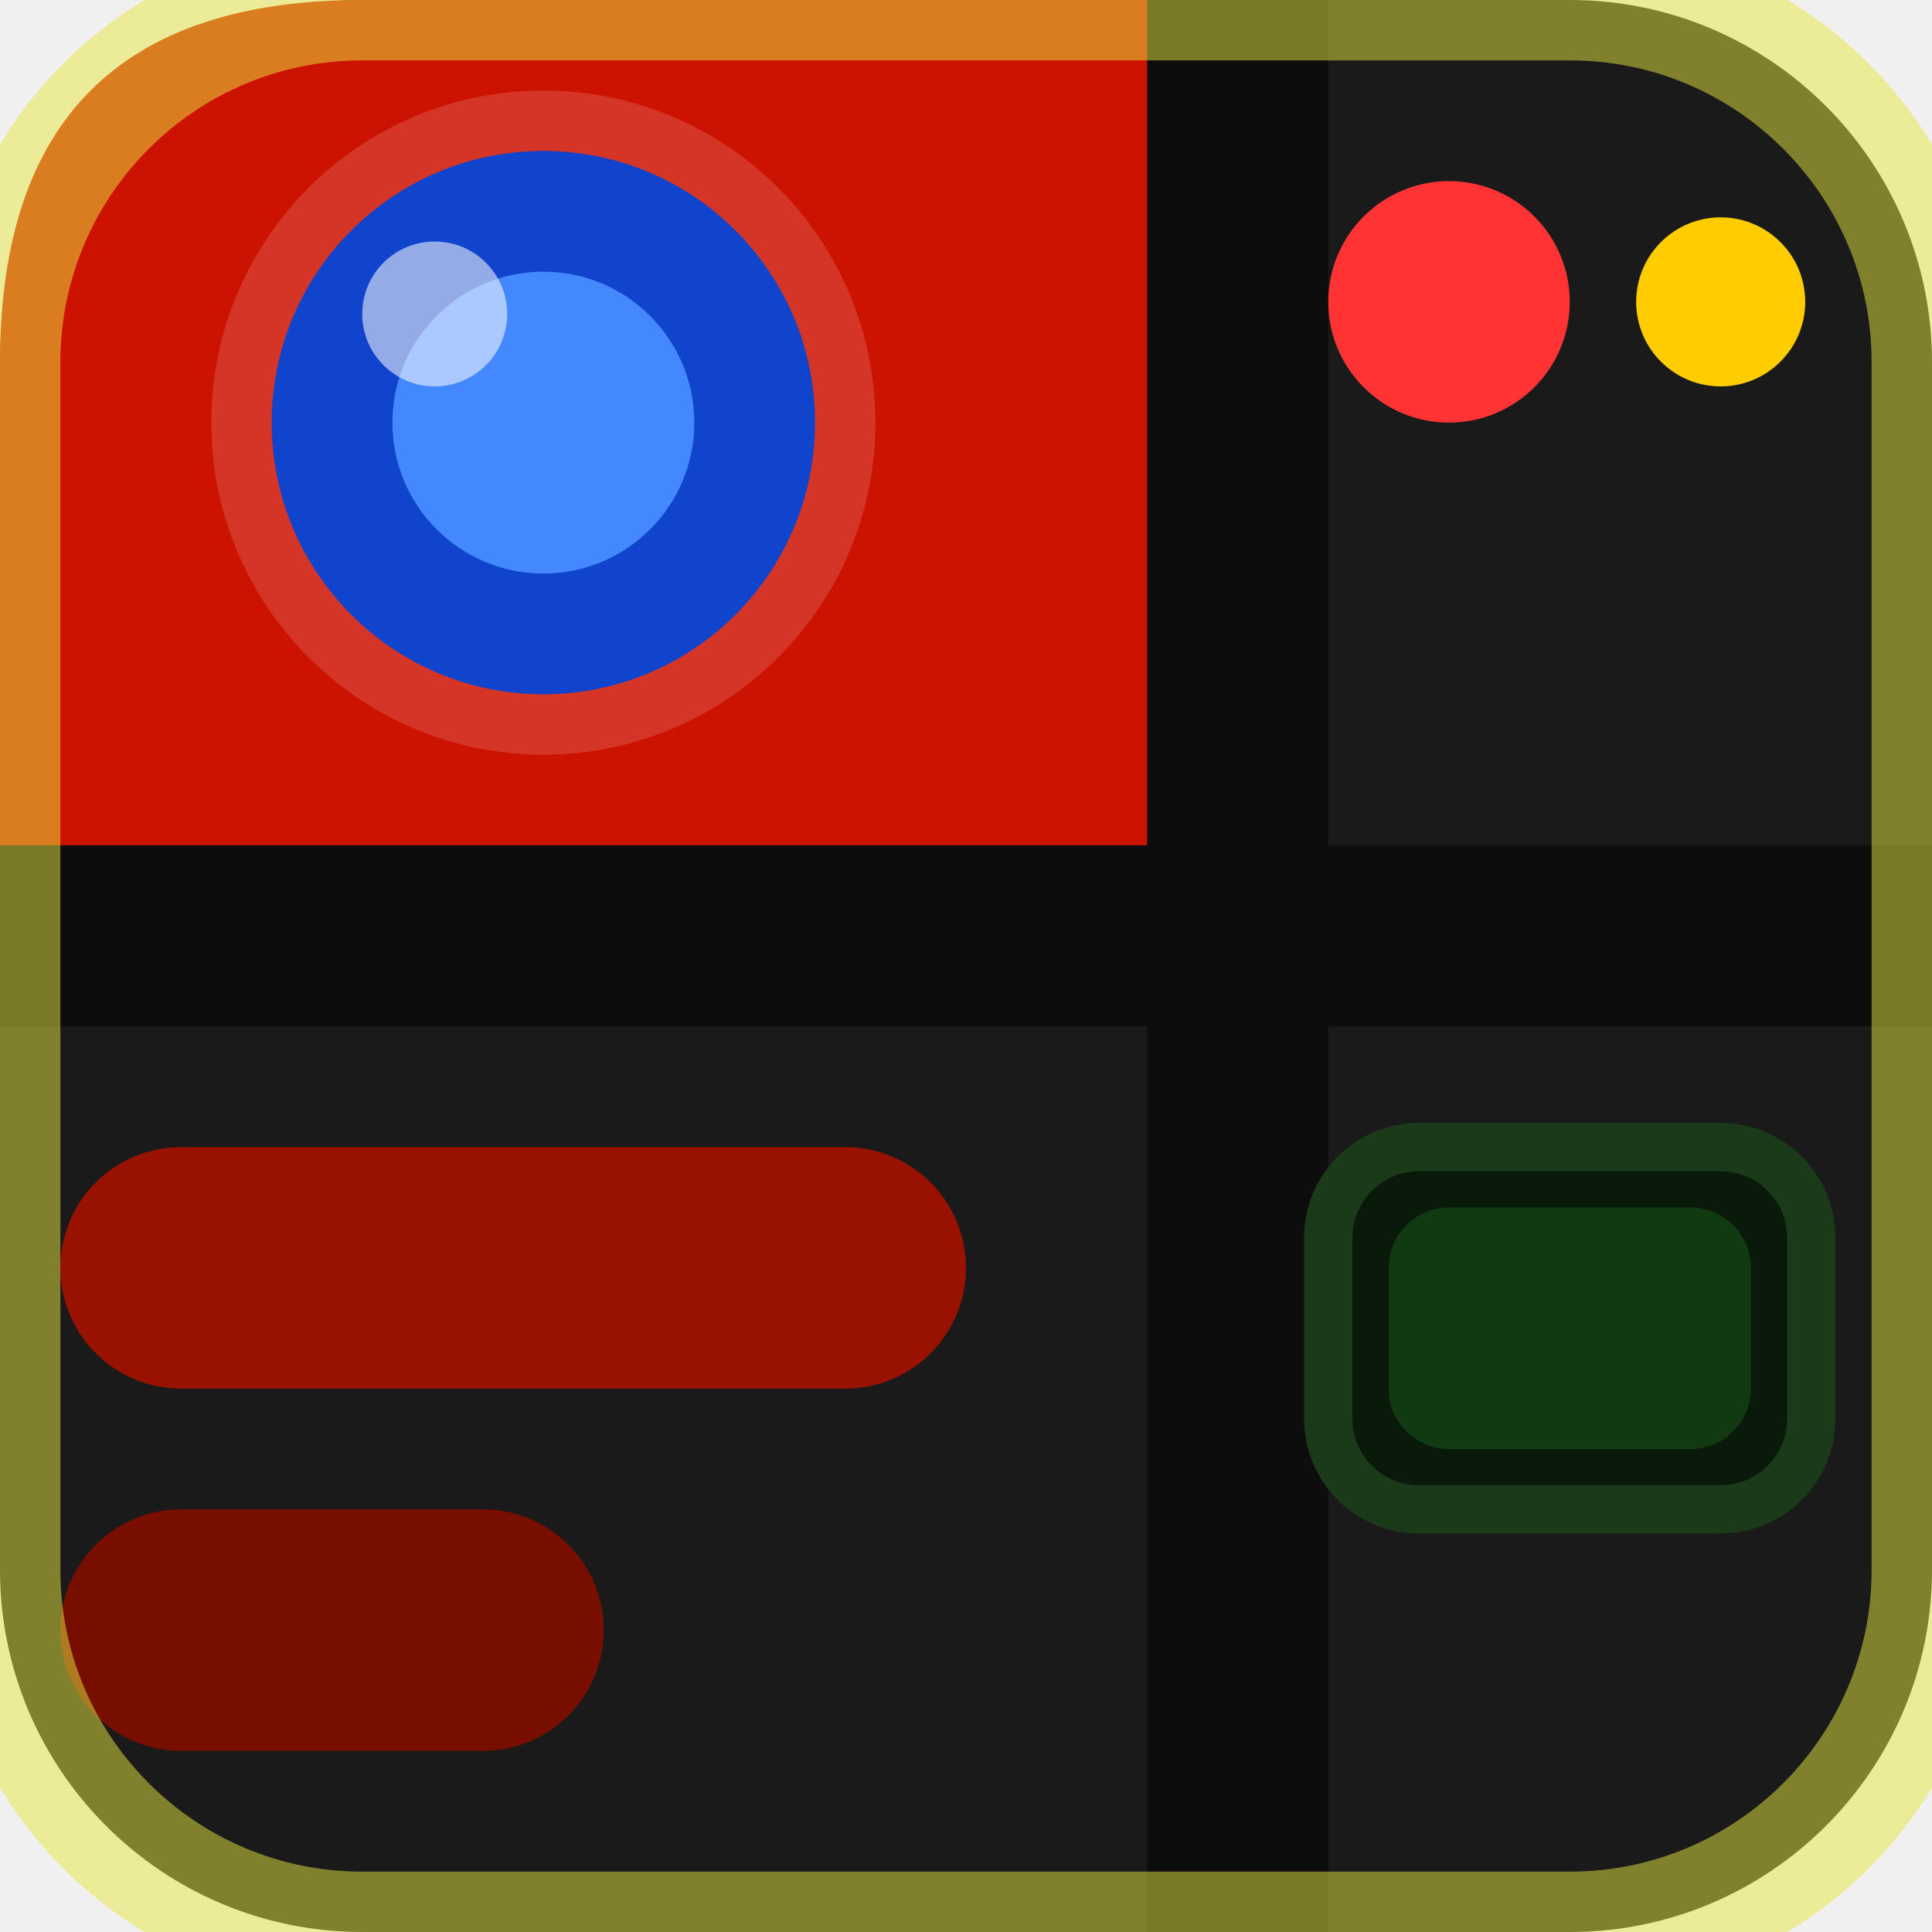
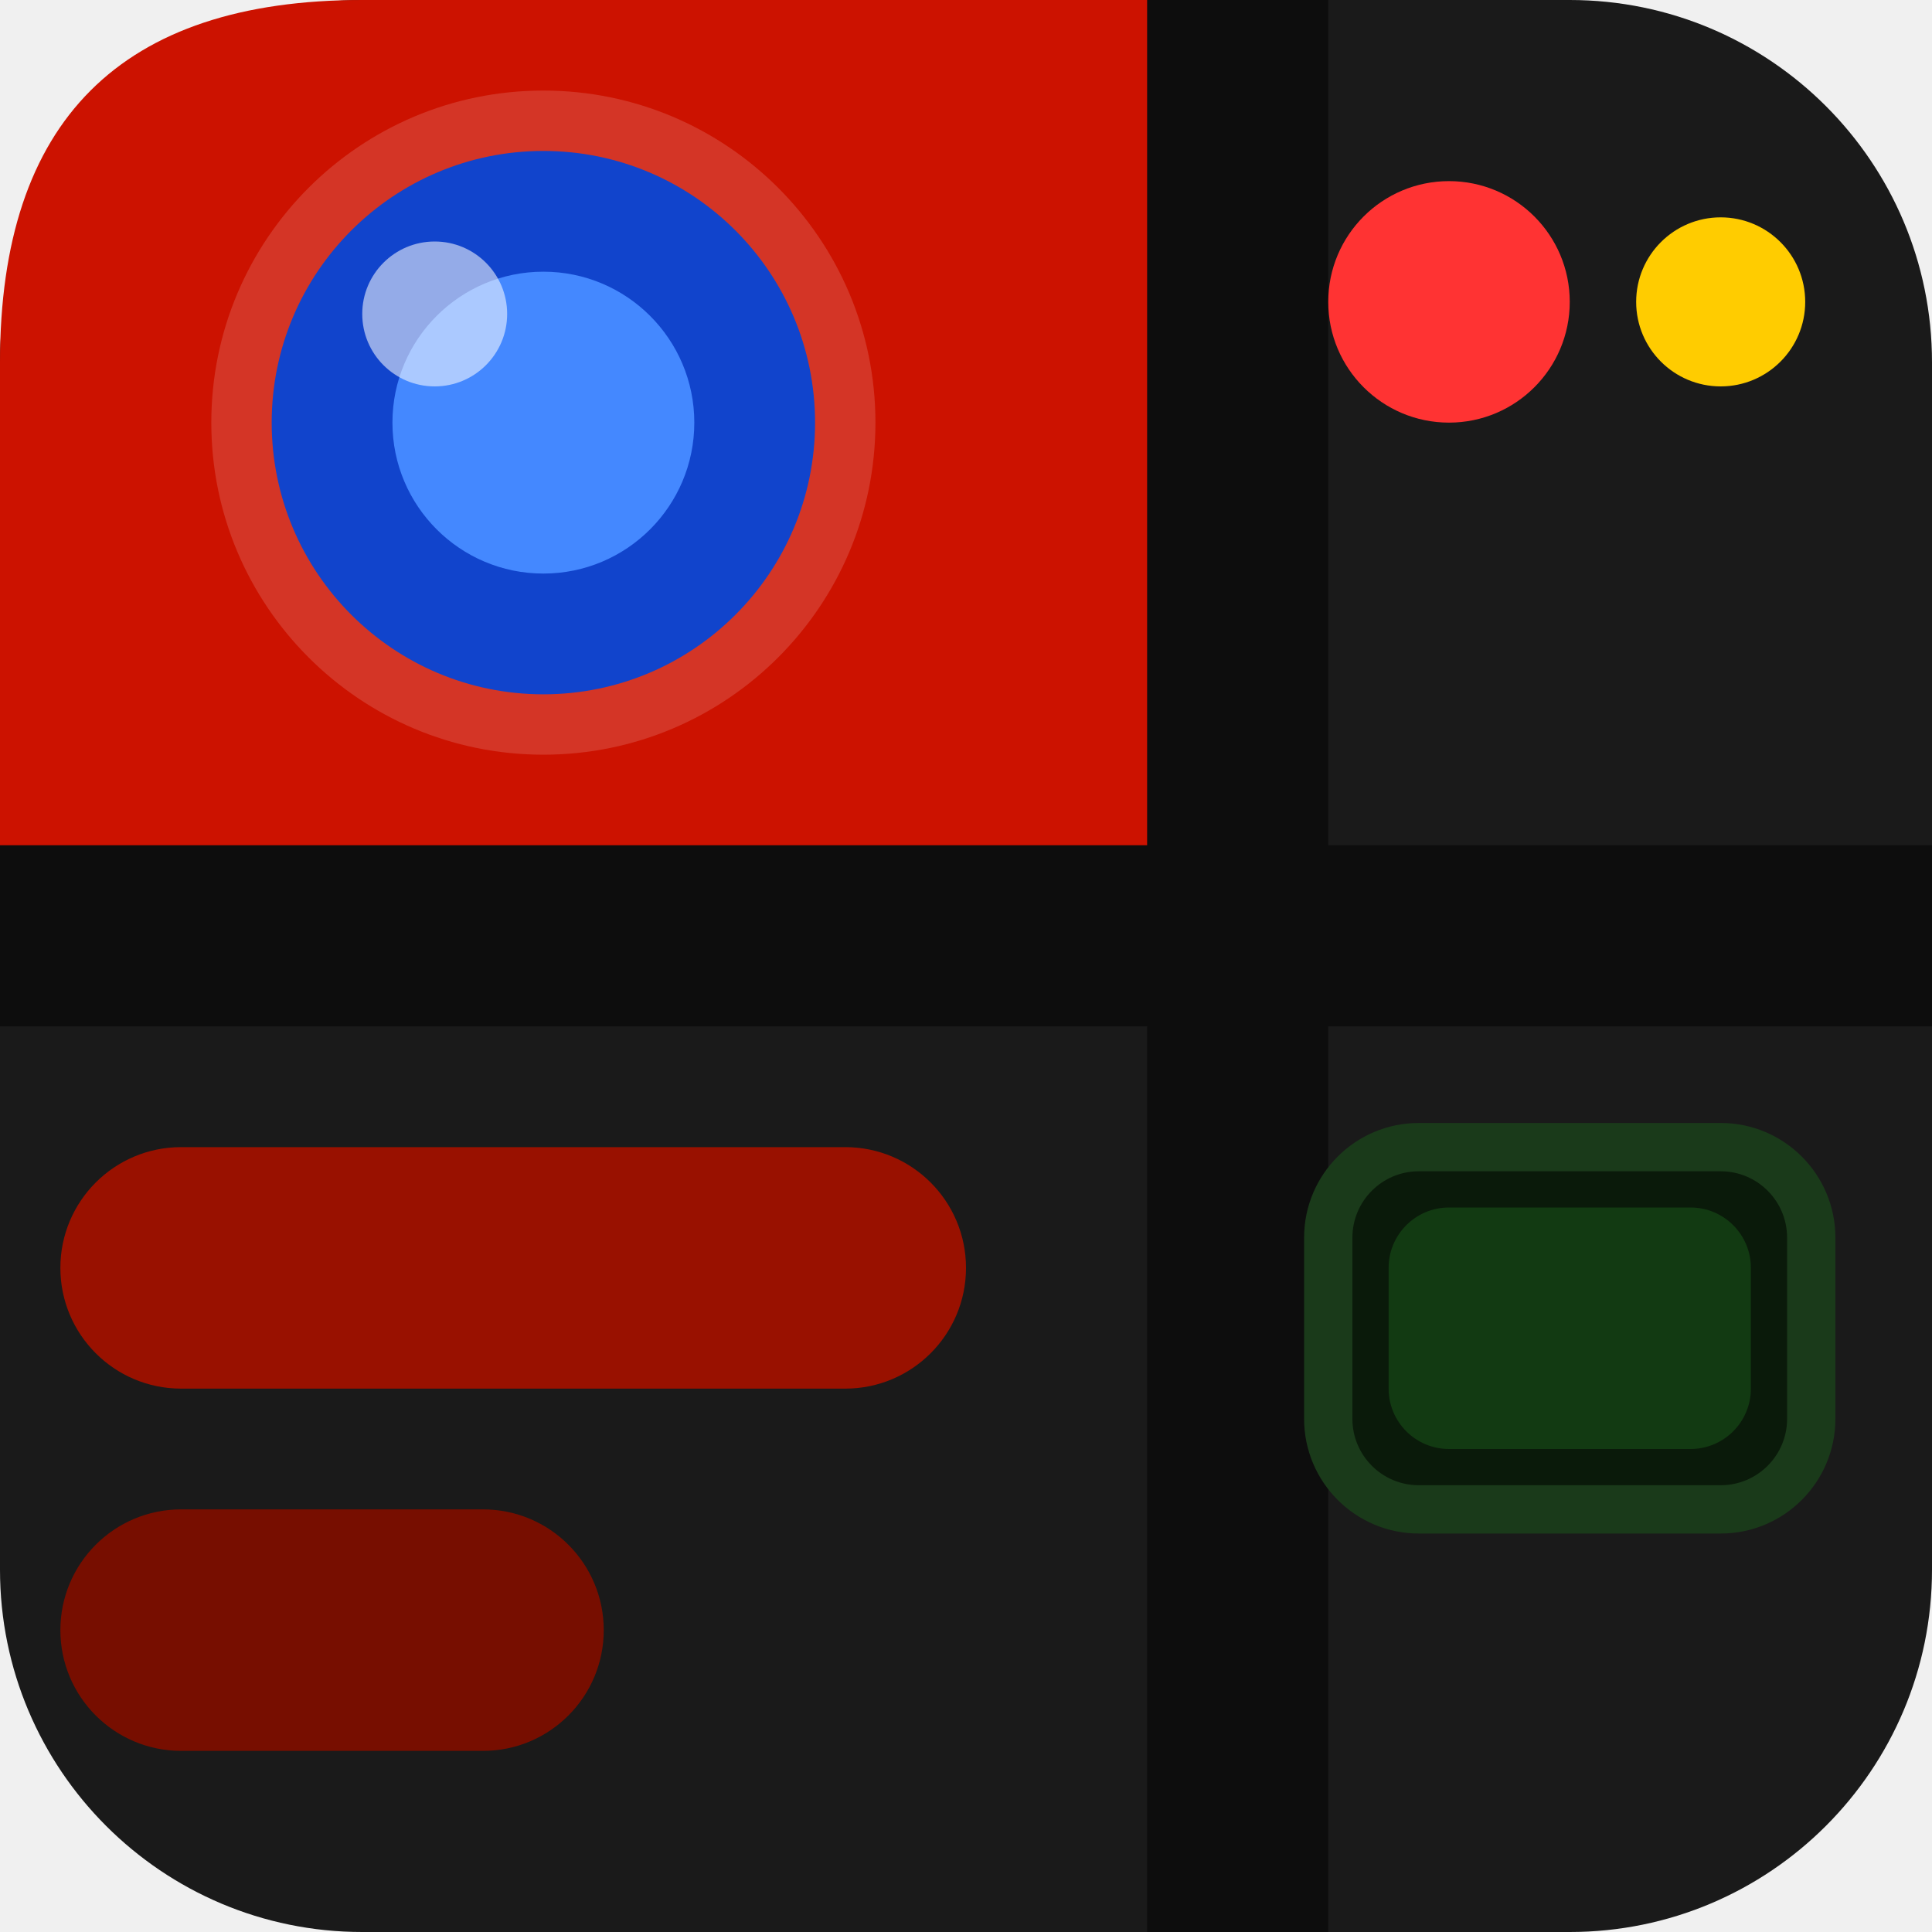
<svg xmlns="http://www.w3.org/2000/svg" viewBox="0 0 32 32">
  <rect width="32" height="32" rx="6" fill="#1a1a1a" />
  <path d="M0,6 Q0,0 6,0 L20,0 L20,15 L0,15 Z" fill="#cc1200" />
  <rect x="19" y="0" width="3" height="32" fill="#0d0d0d" />
  <rect x="0" y="14" width="32" height="3" fill="#0d0d0d" />
  <circle cx="9" cy="7" r="5.5" fill="#ffffff" opacity="0.15" />
  <circle cx="9" cy="7" r="4.5" fill="#1144cc" />
  <circle cx="9" cy="7" r="2.5" fill="#4488ff" />
  <circle cx="7.2" cy="5.2" r="1.2" fill="white" opacity="0.55" />
  <circle cx="24" cy="5" r="2" fill="#ff3333" />
  <circle cx="28.5" cy="5" r="1.4" fill="#ffcc00" />
  <rect x="22" y="19" width="8" height="6" rx="1.5" fill="#0a1a0a" stroke="#1a3a1a" stroke-width="0.8" />
  <rect x="23" y="20" width="6" height="4" rx="1" fill="#123a12" />
  <rect x="1" y="19" width="15" height="4" rx="2" fill="#991100" />
  <rect x="1" y="25" width="9" height="4" rx="2" fill="#770e00" />
-   <rect width="32" height="32" rx="6" fill="none" stroke="#e8e840" stroke-width="2" stroke-opacity="0.5" />
</svg>
